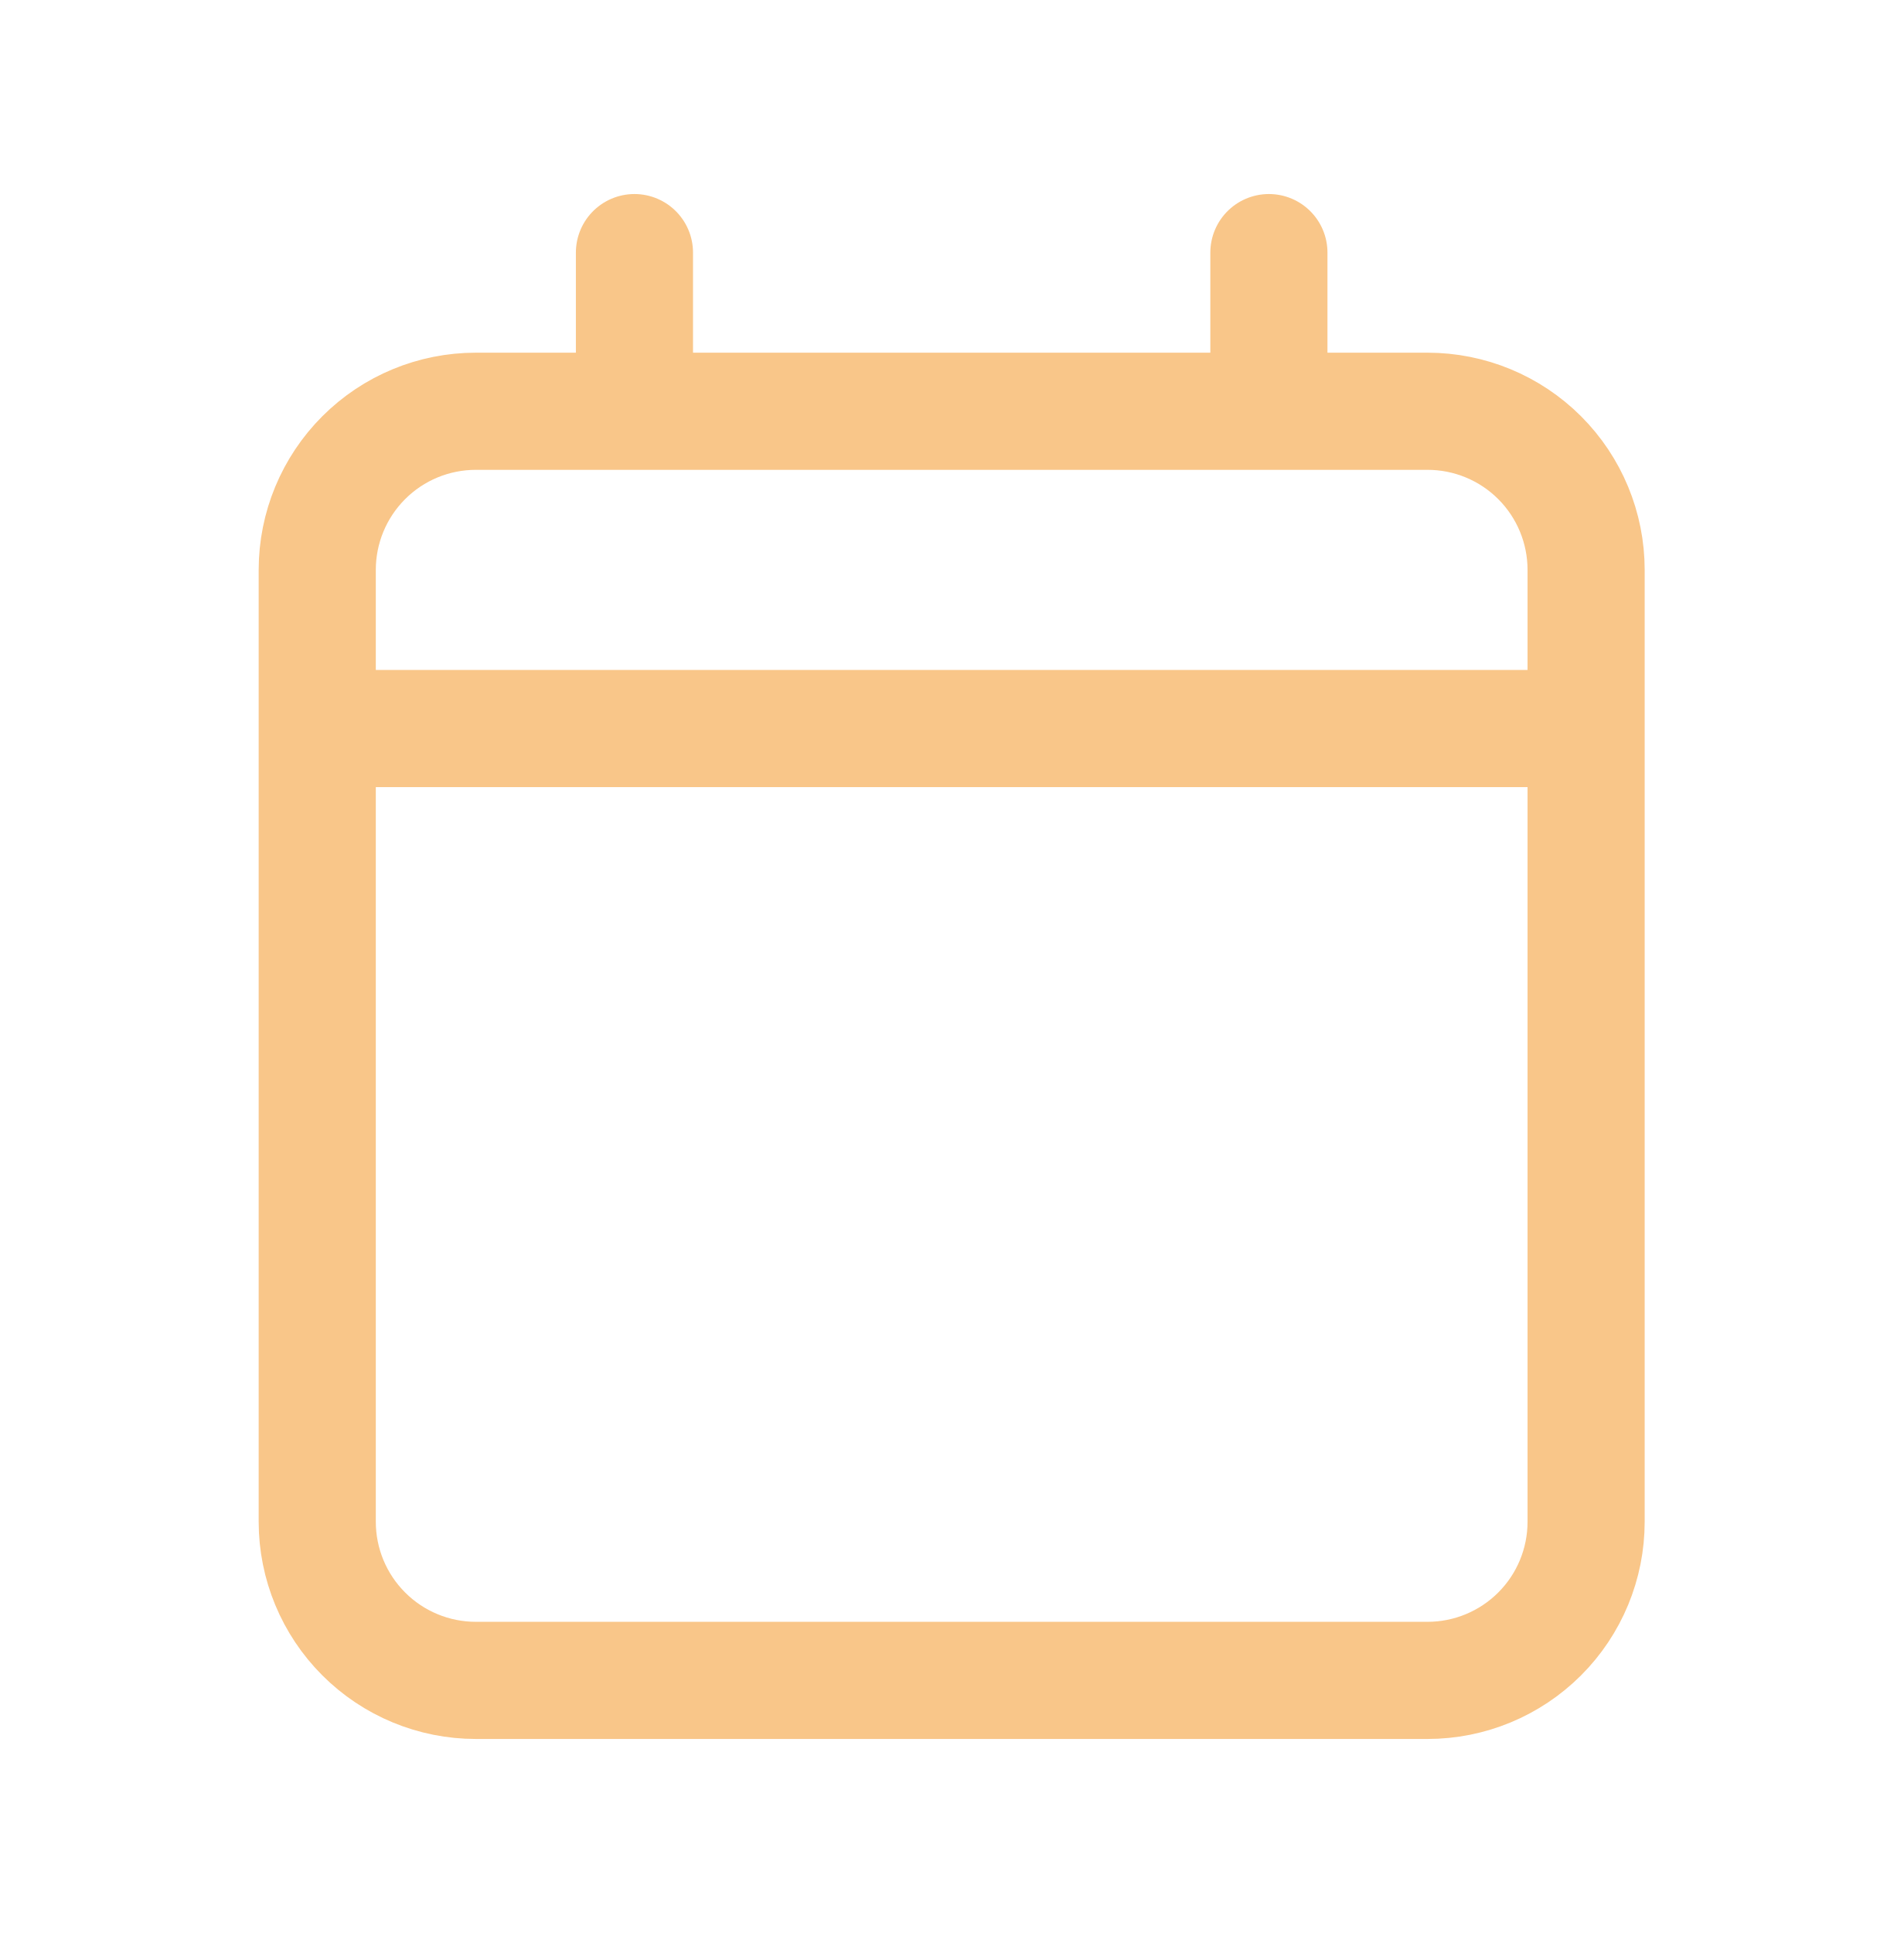
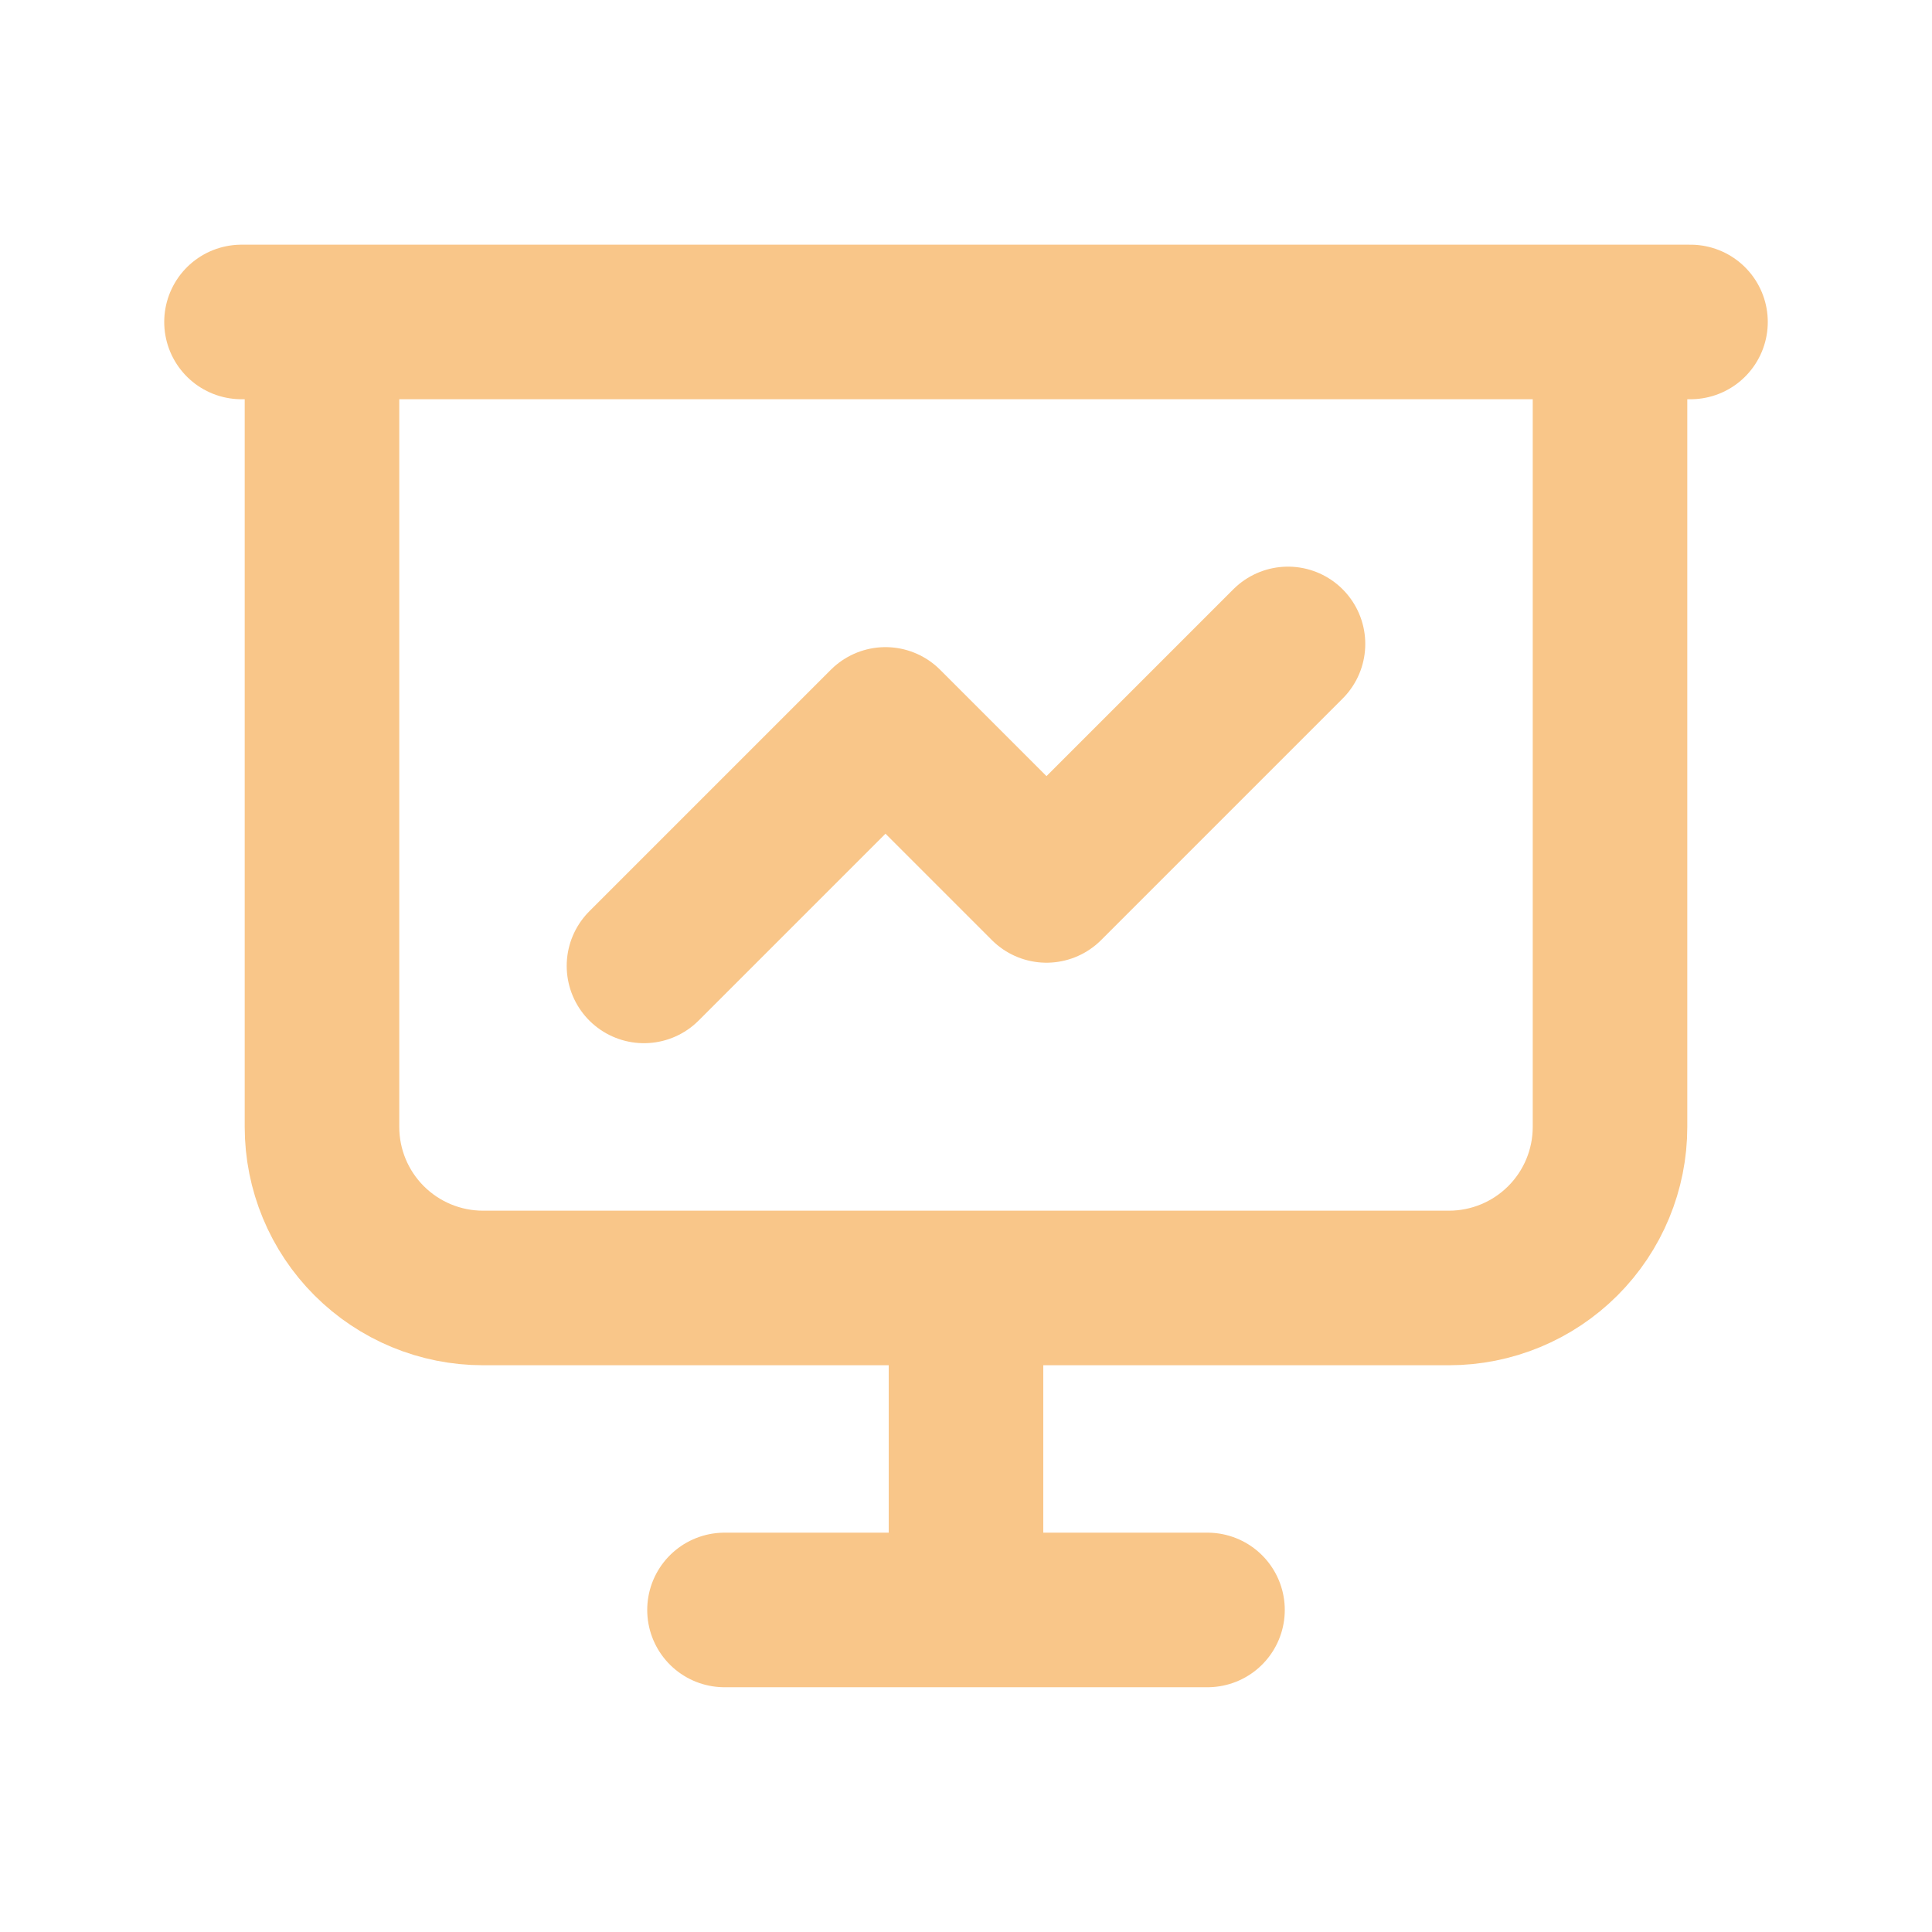
- <svg xmlns="http://www.w3.org/2000/svg" width="65" height="66" viewBox="0 0 65 66" fill="none">
-   <path d="M10.834 24.875V51.958C10.834 53.395 11.405 54.773 12.421 55.788C13.436 56.804 14.814 57.375 16.251 57.375H48.751C50.187 57.375 51.565 56.804 52.581 55.788C53.597 54.773 54.167 53.395 54.167 51.958V24.875M10.834 24.875V19.458C10.834 18.022 11.405 16.644 12.421 15.628C13.436 14.612 14.814 14.042 16.251 14.042H21.667M10.834 24.875H54.167M54.167 24.875V19.458C54.167 18.022 53.597 16.644 52.581 15.628C51.565 14.612 50.187 14.042 48.751 14.042H43.334M21.667 14.042H43.334M21.667 14.042V8.625M43.334 14.042V8.625" stroke="#F9C689" stroke-width="4" stroke-linecap="round" stroke-linejoin="round" />
+ <svg xmlns="http://www.w3.org/2000/svg" width="65" height="65" viewBox="0 0 65 65" fill="none">
+   <path d="M8.125 10.832H56.875M10.833 10.832V37.915C10.833 39.352 11.404 40.73 12.42 41.745C13.436 42.761 14.813 43.332 16.25 43.332H48.75C50.187 43.332 51.564 42.761 52.58 41.745C53.596 40.73 54.167 39.352 54.167 37.915V10.832M32.5 43.332V54.165M24.375 54.165H40.625" stroke="#F9C689" stroke-width="5.2" stroke-linecap="round" stroke-linejoin="round" />
+   <path d="M21.666 32.497L29.791 24.372L35.208 29.789L43.333 21.664" stroke="#F9C689" stroke-width="5.2" stroke-linecap="round" stroke-linejoin="round" />
</svg>
